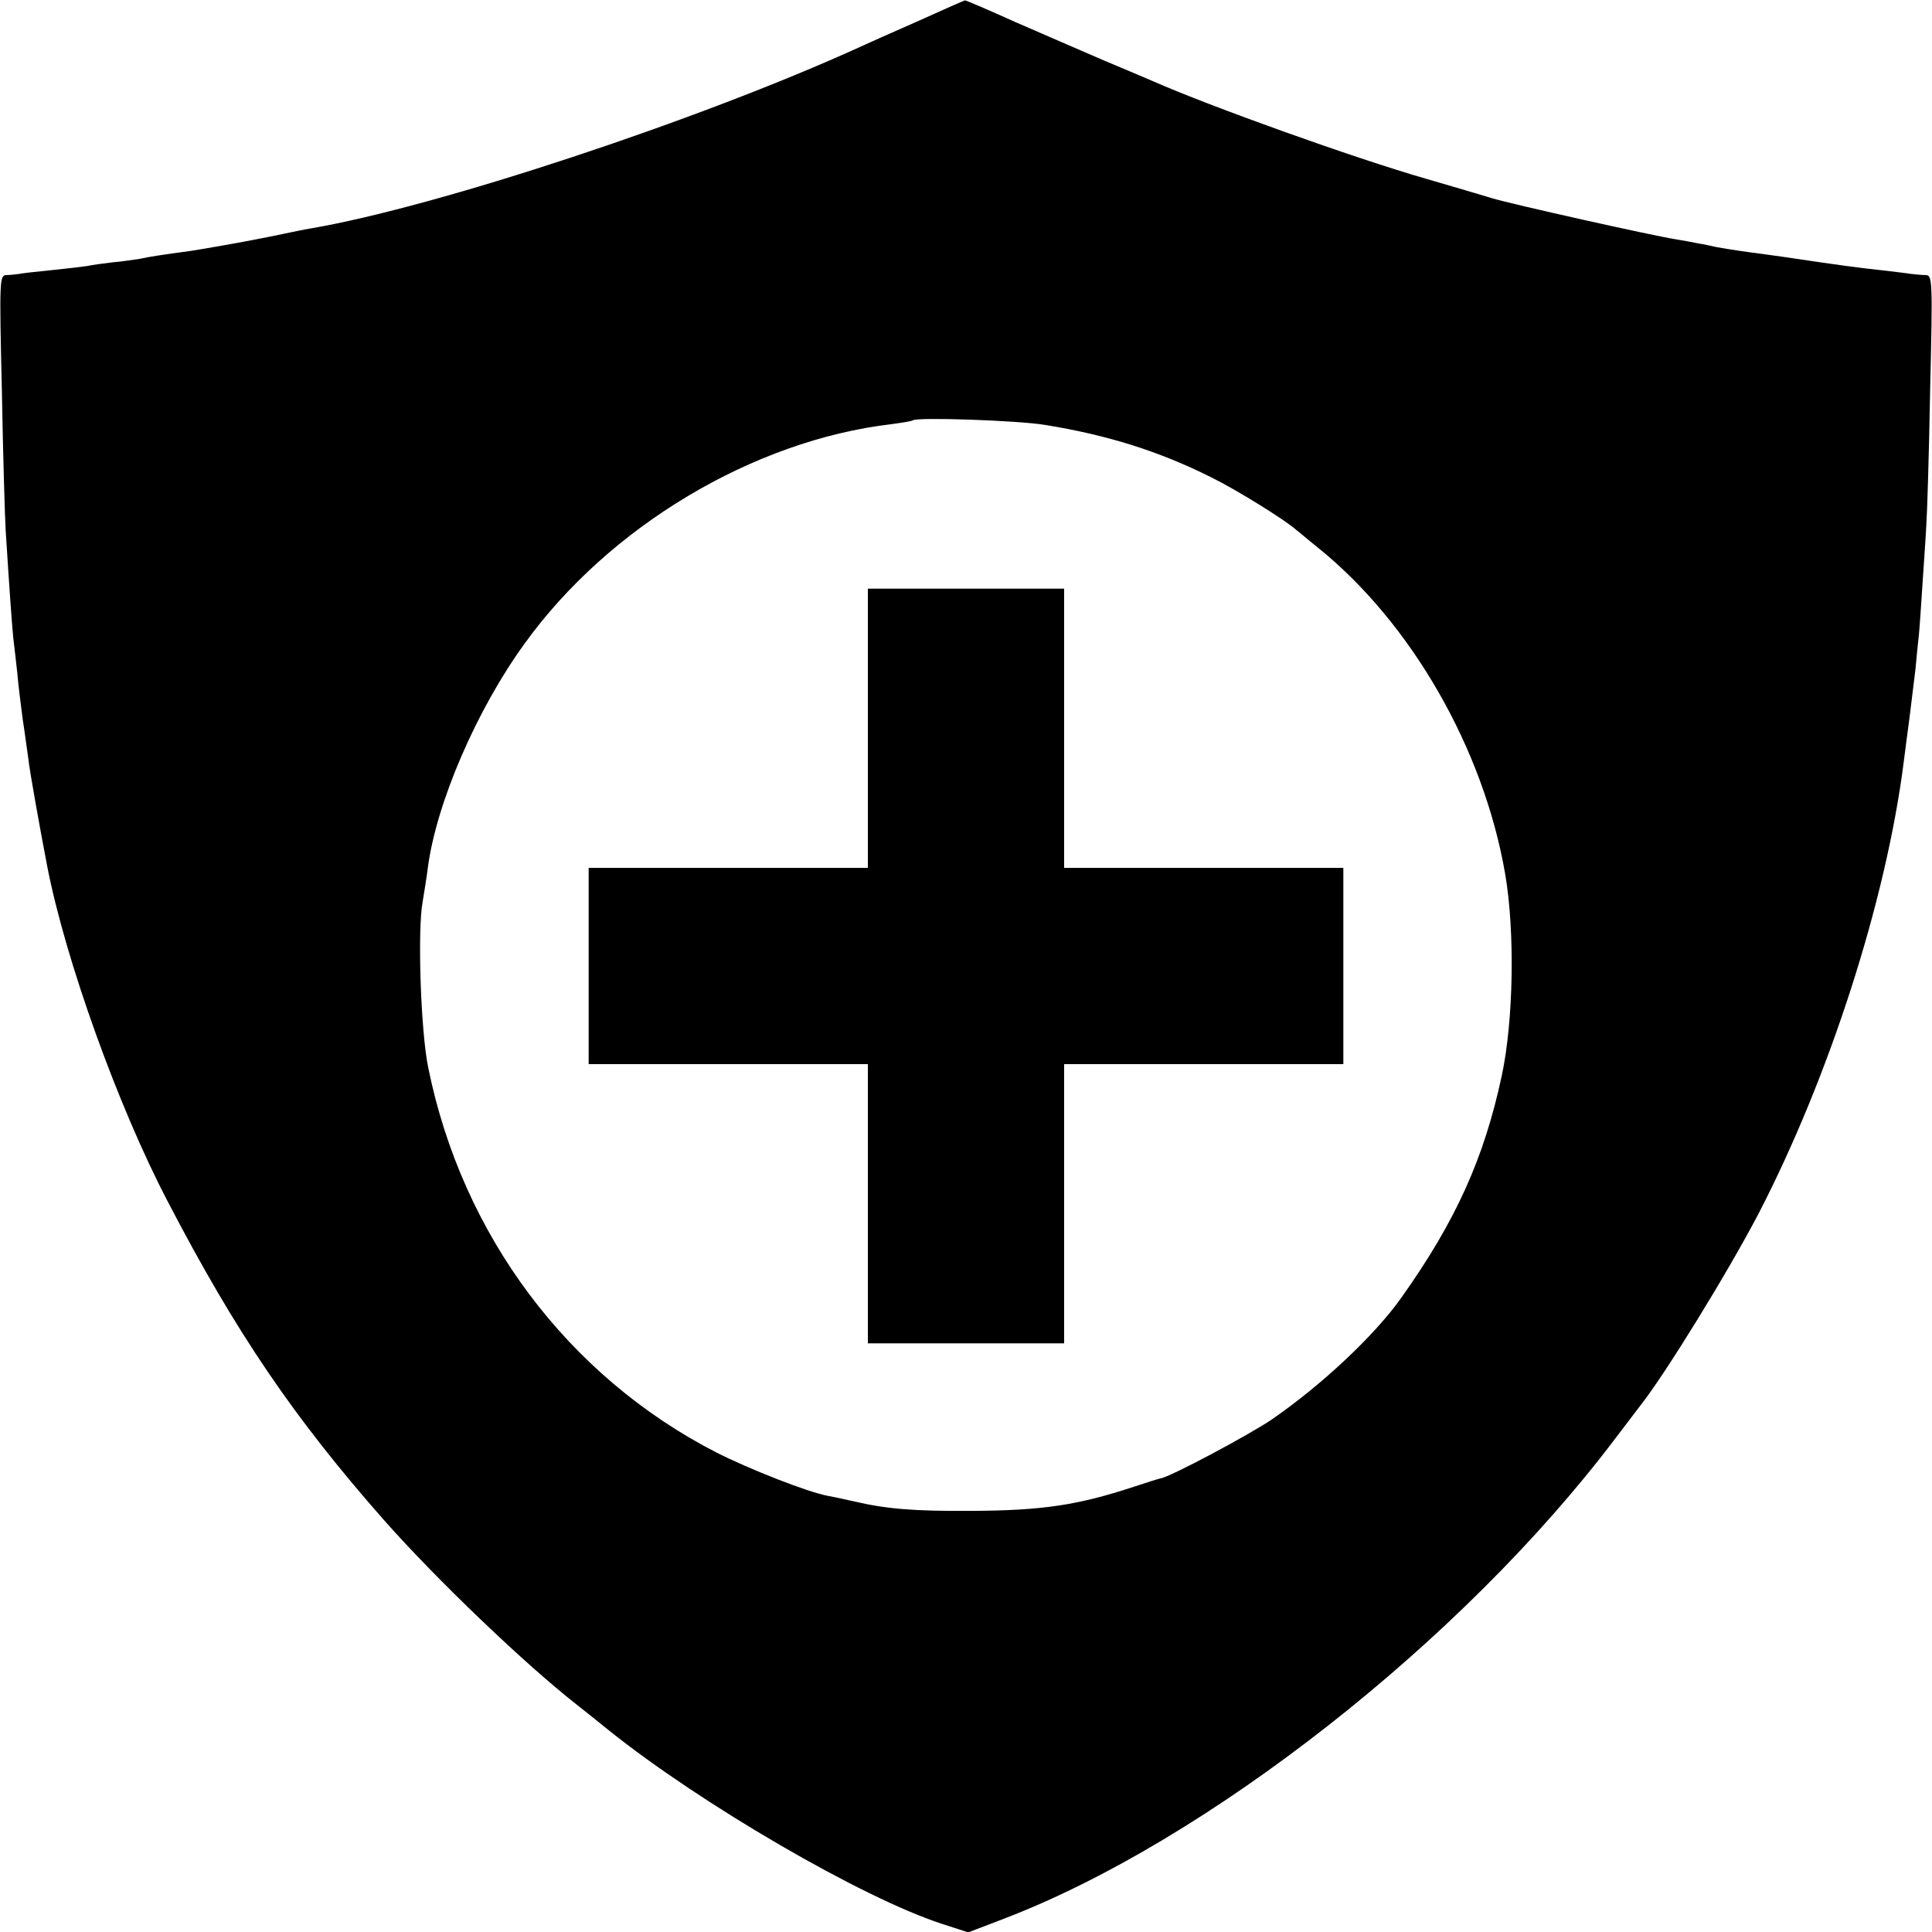
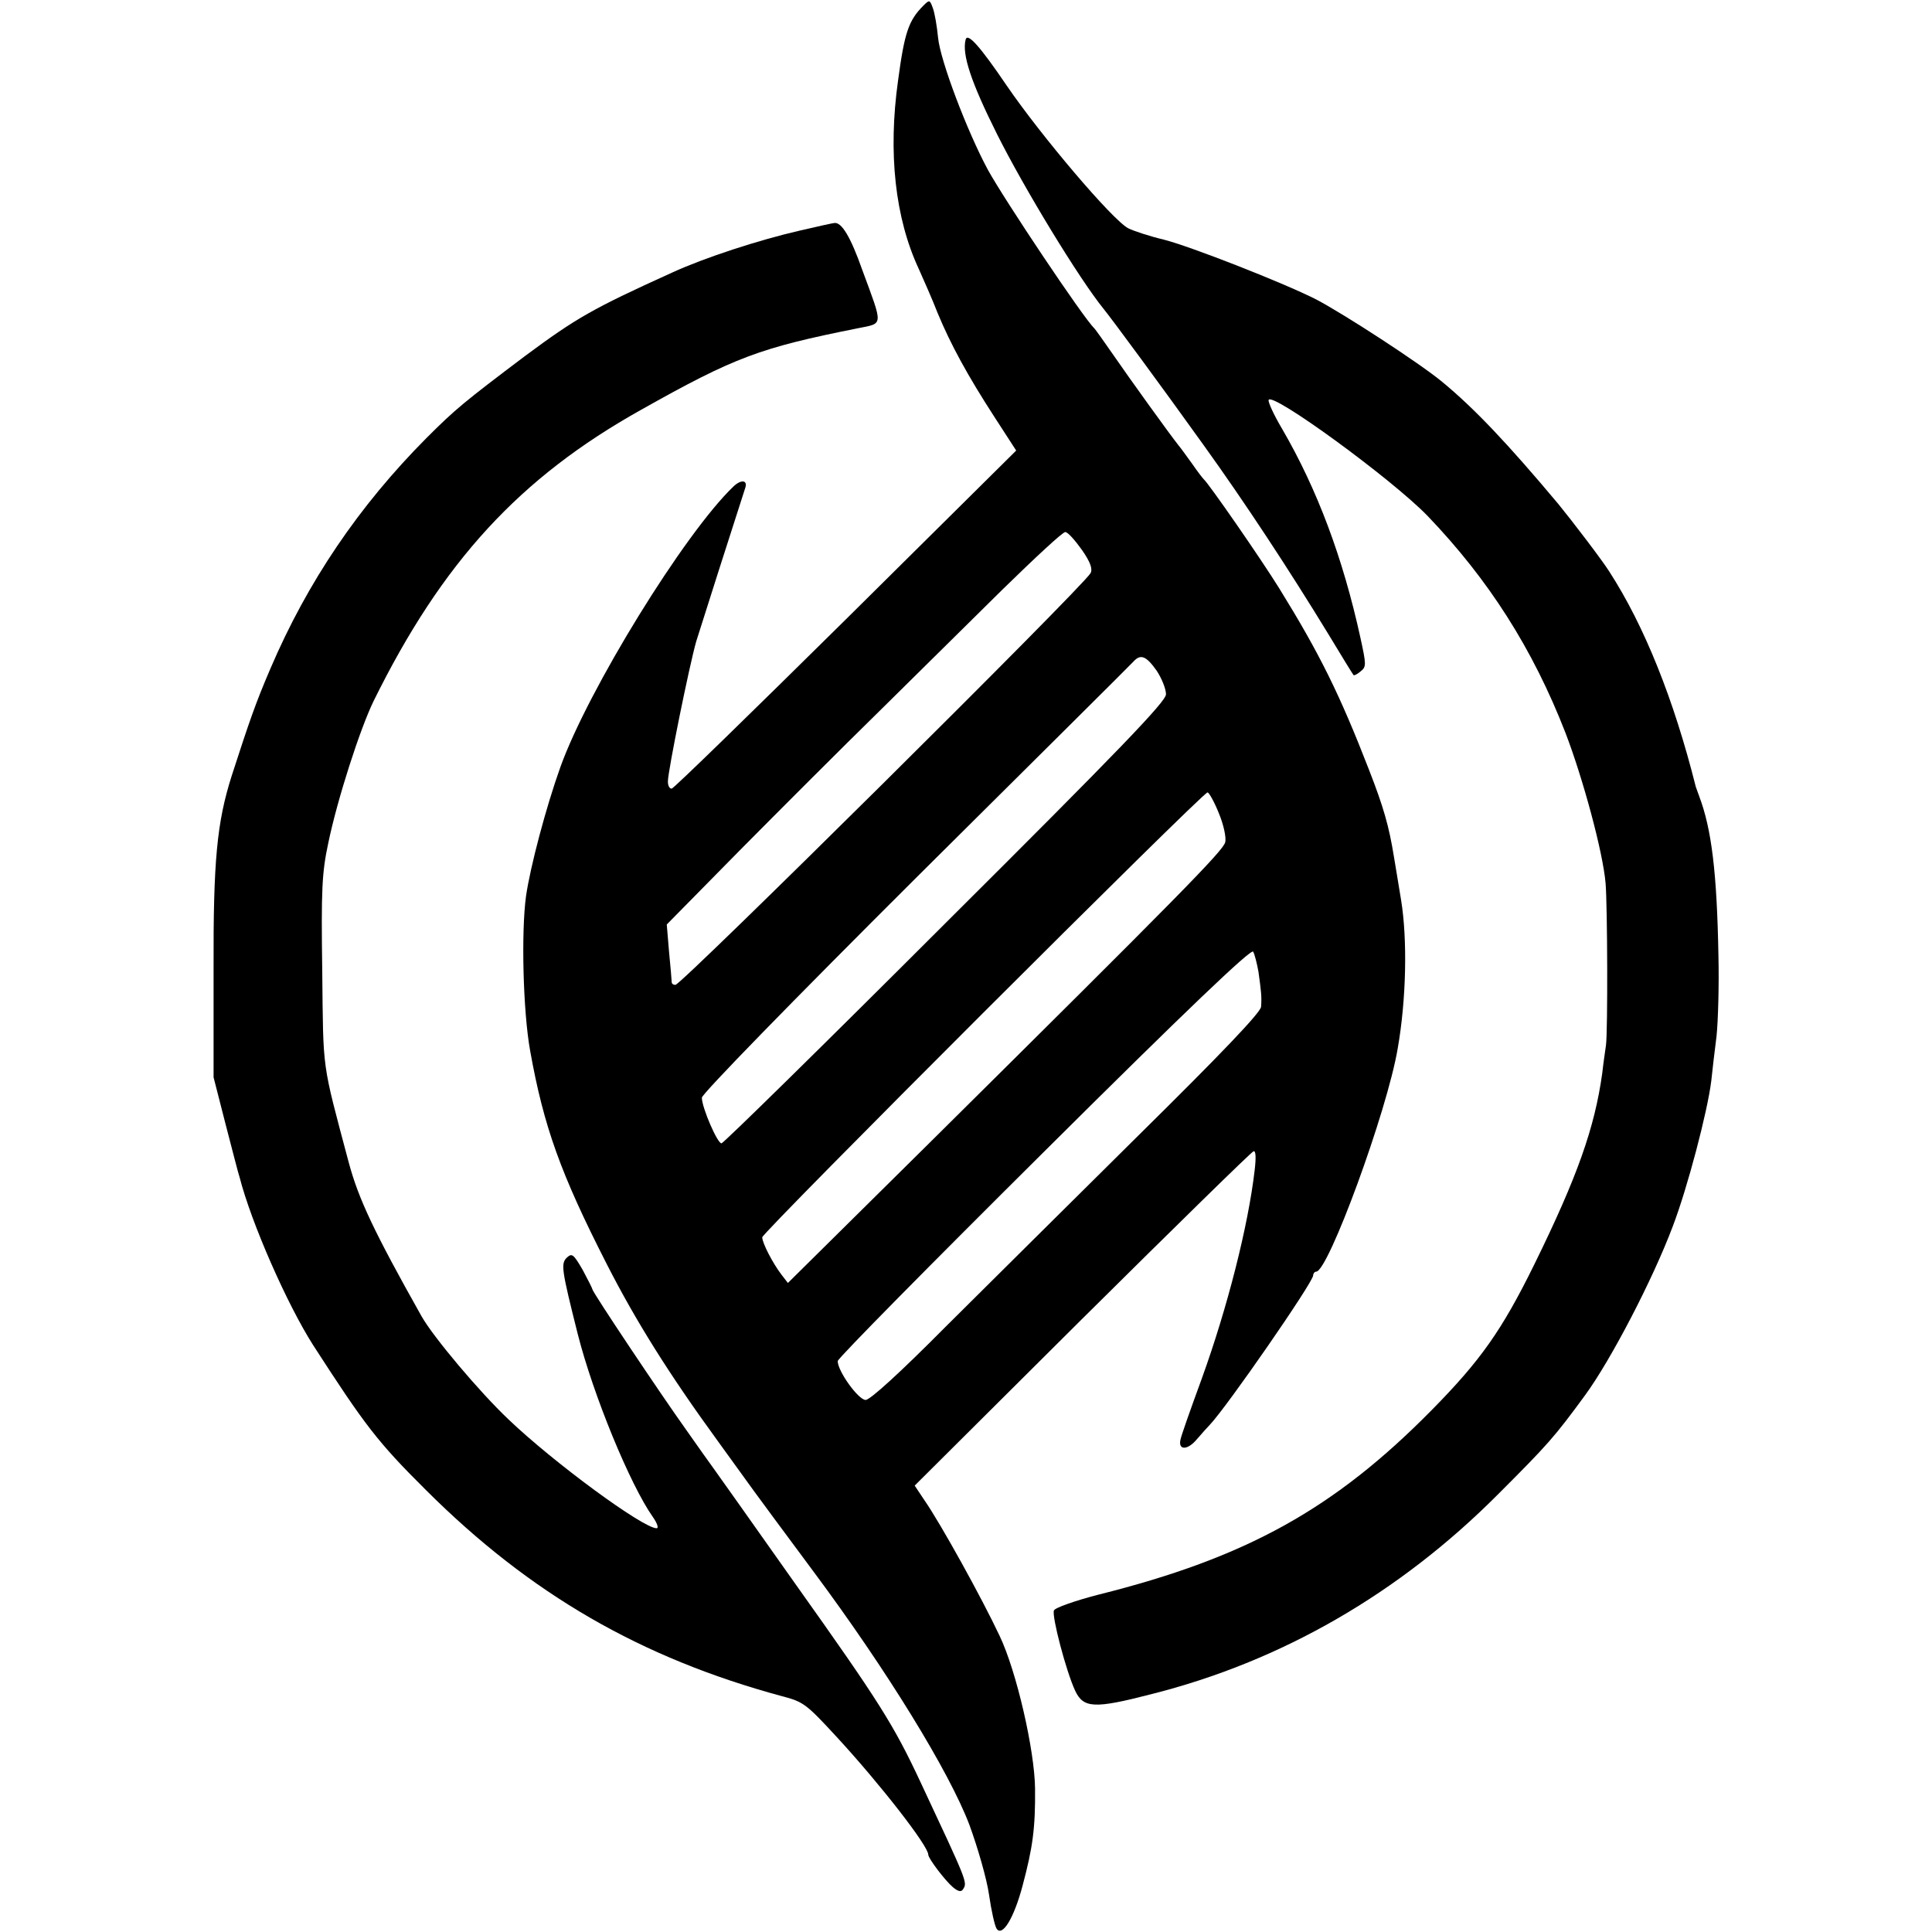
<svg xmlns="http://www.w3.org/2000/svg" version="1.0" width="512pt" height="512pt" viewBox="0 0 512 512" preserveAspectRatio="xMidYMid meet">
  <g transform="translate(0,512) scale(0.1,-0.1)" fill="#000000" stroke="none">
-     <path d="M2435 5065 c-66 -29 -136 -60 -155 -69 -426 -194 -1123 -425 -1460 -482 -14 -2 -45 -9 -70 -14 -25 -5 -58 -12 -75 -15 -56 -11 -150 -27 -170 -30 -75 -10 -113 -16 -135 -21 -14 -2 -45 -7 -70 -9 -25 -3 -56 -7 -69 -10 -13 -2 -56 -7 -95 -11 -39 -4 -78 -8 -86 -10 -8 -1 -23 -3 -34 -3 -17 -1 -18 -14 -11 -308 3 -170 8 -335 10 -368 10 -158 16 -241 20 -284 3 -25 8 -68 11 -96 2 -27 9 -81 14 -120 6 -38 12 -86 15 -105 3 -31 33 -197 50 -285 48 -248 188 -638 320 -890 181 -348 335 -574 574 -845 140 -158 371 -379 510 -488 19 -15 57 -45 85 -68 245 -196 670 -443 881 -512 l71 -23 94 36 c537 205 1215 736 1620 1272 33 43 63 83 67 88 65 82 232 353 314 510 186 360 337 826 384 1195 3 25 10 77 15 115 5 39 12 97 16 130 3 33 7 74 9 90 2 17 6 80 10 140 4 61 9 130 10 155 2 25 7 183 10 353 7 294 6 307 -11 308 -11 0 -28 2 -39 3 -11 2 -47 6 -80 10 -50 5 -130 16 -230 31 -11 2 -42 6 -70 10 -62 8 -102 14 -135 20 -14 3 -36 8 -50 10 -14 3 -41 8 -60 11 -58 9 -435 93 -487 109 -26 8 -104 31 -173 51 -191 55 -573 192 -725 259 -16 7 -75 32 -130 55 -55 24 -160 69 -233 101 -73 33 -134 59 -135 58 -1 0 -56 -24 -122 -54z m334 -1071 c167 -27 303 -70 441 -139 69 -34 199 -115 226 -140 7 -5 31 -26 55 -45 248 -199 441 -534 498 -867 26 -152 22 -388 -9 -533 -47 -220 -122 -386 -267 -590 -71 -100 -211 -231 -343 -322 -59 -40 -270 -153 -295 -156 -5 -1 -37 -11 -70 -22 -149 -49 -242 -63 -430 -64 -153 -1 -225 5 -311 25 -27 6 -59 13 -71 15 -53 10 -206 70 -295 115 -393 202 -673 575 -763 1019 -20 95 -29 366 -15 440 4 25 11 66 14 92 23 171 129 417 256 592 223 310 606 539 973 582 29 4 54 8 56 10 10 9 277 0 350 -12z" />
-     <path d="M2300 3190 l0 -370 -370 0 -370 0 0 -260 0 -260 370 0 370 0 0 -370 0 -370 260 0 260 0 0 370 0 370 370 0 370 0 0 260 0 260 -370 0 -370 0 0 370 0 370 -260 0 -260 0 0 -370z" />
+     <path d="M2447 5105 c-39 -39 -50 -71 -67 -198 -27 -192 -8 -365 55 -500 13 -29 36 -81 50 -117 34 -82 79 -165 151 -276 l57 -88 -452 -448 c-249 -246 -456 -448 -461 -448 -6 0 -10 8 -10 19 0 28 57 308 75 371 13 42 104 327 130 407 7 21 -11 23 -31 4 -130 -124 -386 -540 -459 -744 -38 -106 -80 -265 -91 -342 -13 -95 -8 -305 11 -410 36 -201 81 -326 203 -565 77 -151 166 -293 295 -470 42 -58 84 -116 94 -130 10 -14 81 -110 159 -215 195 -262 360 -531 413 -671 22 -60 46 -143 52 -185 6 -42 15 -82 20 -90 15 -23 46 27 69 114 27 101 34 153 33 257 -1 101 -49 311 -94 405 -47 100 -156 297 -199 359 l-26 39 443 441 c245 243 449 443 455 445 6 2 7 -16 3 -50 -17 -147 -72 -364 -140 -552 -30 -82 -56 -155 -57 -164 -5 -27 20 -26 44 3 13 15 28 32 34 38 45 47 274 378 274 396 0 5 4 10 8 10 32 0 188 425 216 591 23 131 26 290 9 394 -7 44 -16 96 -19 115 -13 80 -27 130 -66 230 -78 201 -131 308 -238 481 -49 79 -187 278 -200 289 -3 3 -17 21 -30 40 -14 19 -30 42 -37 50 -23 29 -129 176 -173 240 -25 36 -47 67 -50 70 -28 26 -238 340 -282 420 -55 102 -126 289 -132 350 -3 31 -9 66 -14 79 -8 22 -9 22 -25 6z m420 -1442 c23 -33 29 -51 23 -62 -20 -36 -1084 -1091 -1100 -1091 -6 0 -10 3 -10 8 0 4 -3 40 -7 80 l-6 72 194 197 c107 108 272 273 368 367 95 94 243 240 328 324 85 83 159 152 166 152 7 0 26 -22 44 -47z m198 -320 c14 -21 25 -49 25 -63 0 -19 -124 -148 -585 -607 -321 -321 -588 -583 -593 -583 -11 0 -52 95 -52 121 0 10 239 255 566 581 312 310 572 568 578 575 19 21 34 14 61 -24z m165 -378 c13 -31 20 -65 17 -77 -6 -23 -117 -136 -785 -798 l-374 -370 -17 22 c-23 30 -51 84 -51 99 0 13 1167 1179 1180 1179 4 0 18 -25 30 -55z m105 -420 c7 -51 9 -65 7 -93 -1 -15 -105 -124 -324 -340 -176 -174 -407 -404 -513 -509 -118 -119 -199 -193 -211 -193 -19 0 -74 76 -74 103 0 7 246 256 547 555 376 374 549 539 554 530 4 -7 10 -31 14 -53z" />
+     <path d="M2559 5015 c-10 -39 14 -112 83 -250 72 -144 218 -384 283 -464 22 -27 154 -206 265 -361 110 -153 225 -328 330 -500 35 -58 65 -107 67 -109 1 -2 10 2 19 10 15 12 15 17 -1 90 -46 210 -114 392 -207 552 -22 37 -38 72 -36 77 8 23 326 -209 421 -307 162 -169 279 -352 366 -576 46 -120 99 -315 106 -398 5 -62 6 -391 1 -429 -2 -14 -7 -48 -10 -75 -20 -143 -65 -272 -180 -506 -86 -175 -143 -255 -271 -385 -259 -263 -492 -392 -884 -490 -62 -16 -116 -35 -118 -42 -6 -15 32 -160 56 -212 22 -47 50 -49 201 -10 346 87 658 267 920 530 132 132 149 151 231 263 68 93 179 306 232 447 39 102 92 304 102 385 3 28 9 81 14 119 4 38 7 135 5 215 -4 218 -18 334 -51 421 -3 8 -7 20 -9 25 -58 231 -136 426 -229 570 -18 29 -99 135 -135 179 -134 160 -223 254 -308 324 -59 49 -262 181 -335 219 -87 44 -332 140 -403 158 -38 9 -80 23 -94 30 -42 22 -231 245 -322 378 -70 103 -104 142 -109 122z" />
+     <path d="M2120 4509 c-109 -25 -253 -72 -338 -111 -212 -96 -255 -121 -390 -221 -163 -123 -185 -141 -262 -218 -179 -180 -315 -381 -413 -610 -40 -93 -56 -140 -103 -285 -39 -123 -49 -224 -48 -514 l0 -285 32 -125 c18 -69 34 -132 37 -140 31 -121 126 -337 195 -445 137 -212 170 -256 300 -385 276 -275 569 -444 942 -545 58 -15 65 -21 148 -111 114 -124 240 -286 240 -309 0 -10 44 -68 65 -86 13 -11 22 -14 27 -6 12 19 13 16 -112 283 -72 154 -110 214 -334 529 -113 160 -210 297 -216 305 -6 8 -38 53 -71 100 -70 98 -249 366 -249 373 0 2 -12 26 -26 52 -24 41 -28 45 -42 32 -16 -16 -14 -31 29 -202 41 -162 139 -400 199 -485 12 -17 16 -30 10 -30 -36 0 -274 175 -393 289 -77 73 -199 218 -230 273 -126 224 -167 311 -193 408 -72 271 -67 236 -70 505 -3 217 -1 262 16 341 24 116 84 302 120 376 182 369 387 592 709 772 249 140 314 164 574 216 69 14 68 3 12 155 -31 88 -55 127 -74 124 -3 0 -44 -9 -91 -20z" />
  </g>
</svg>
